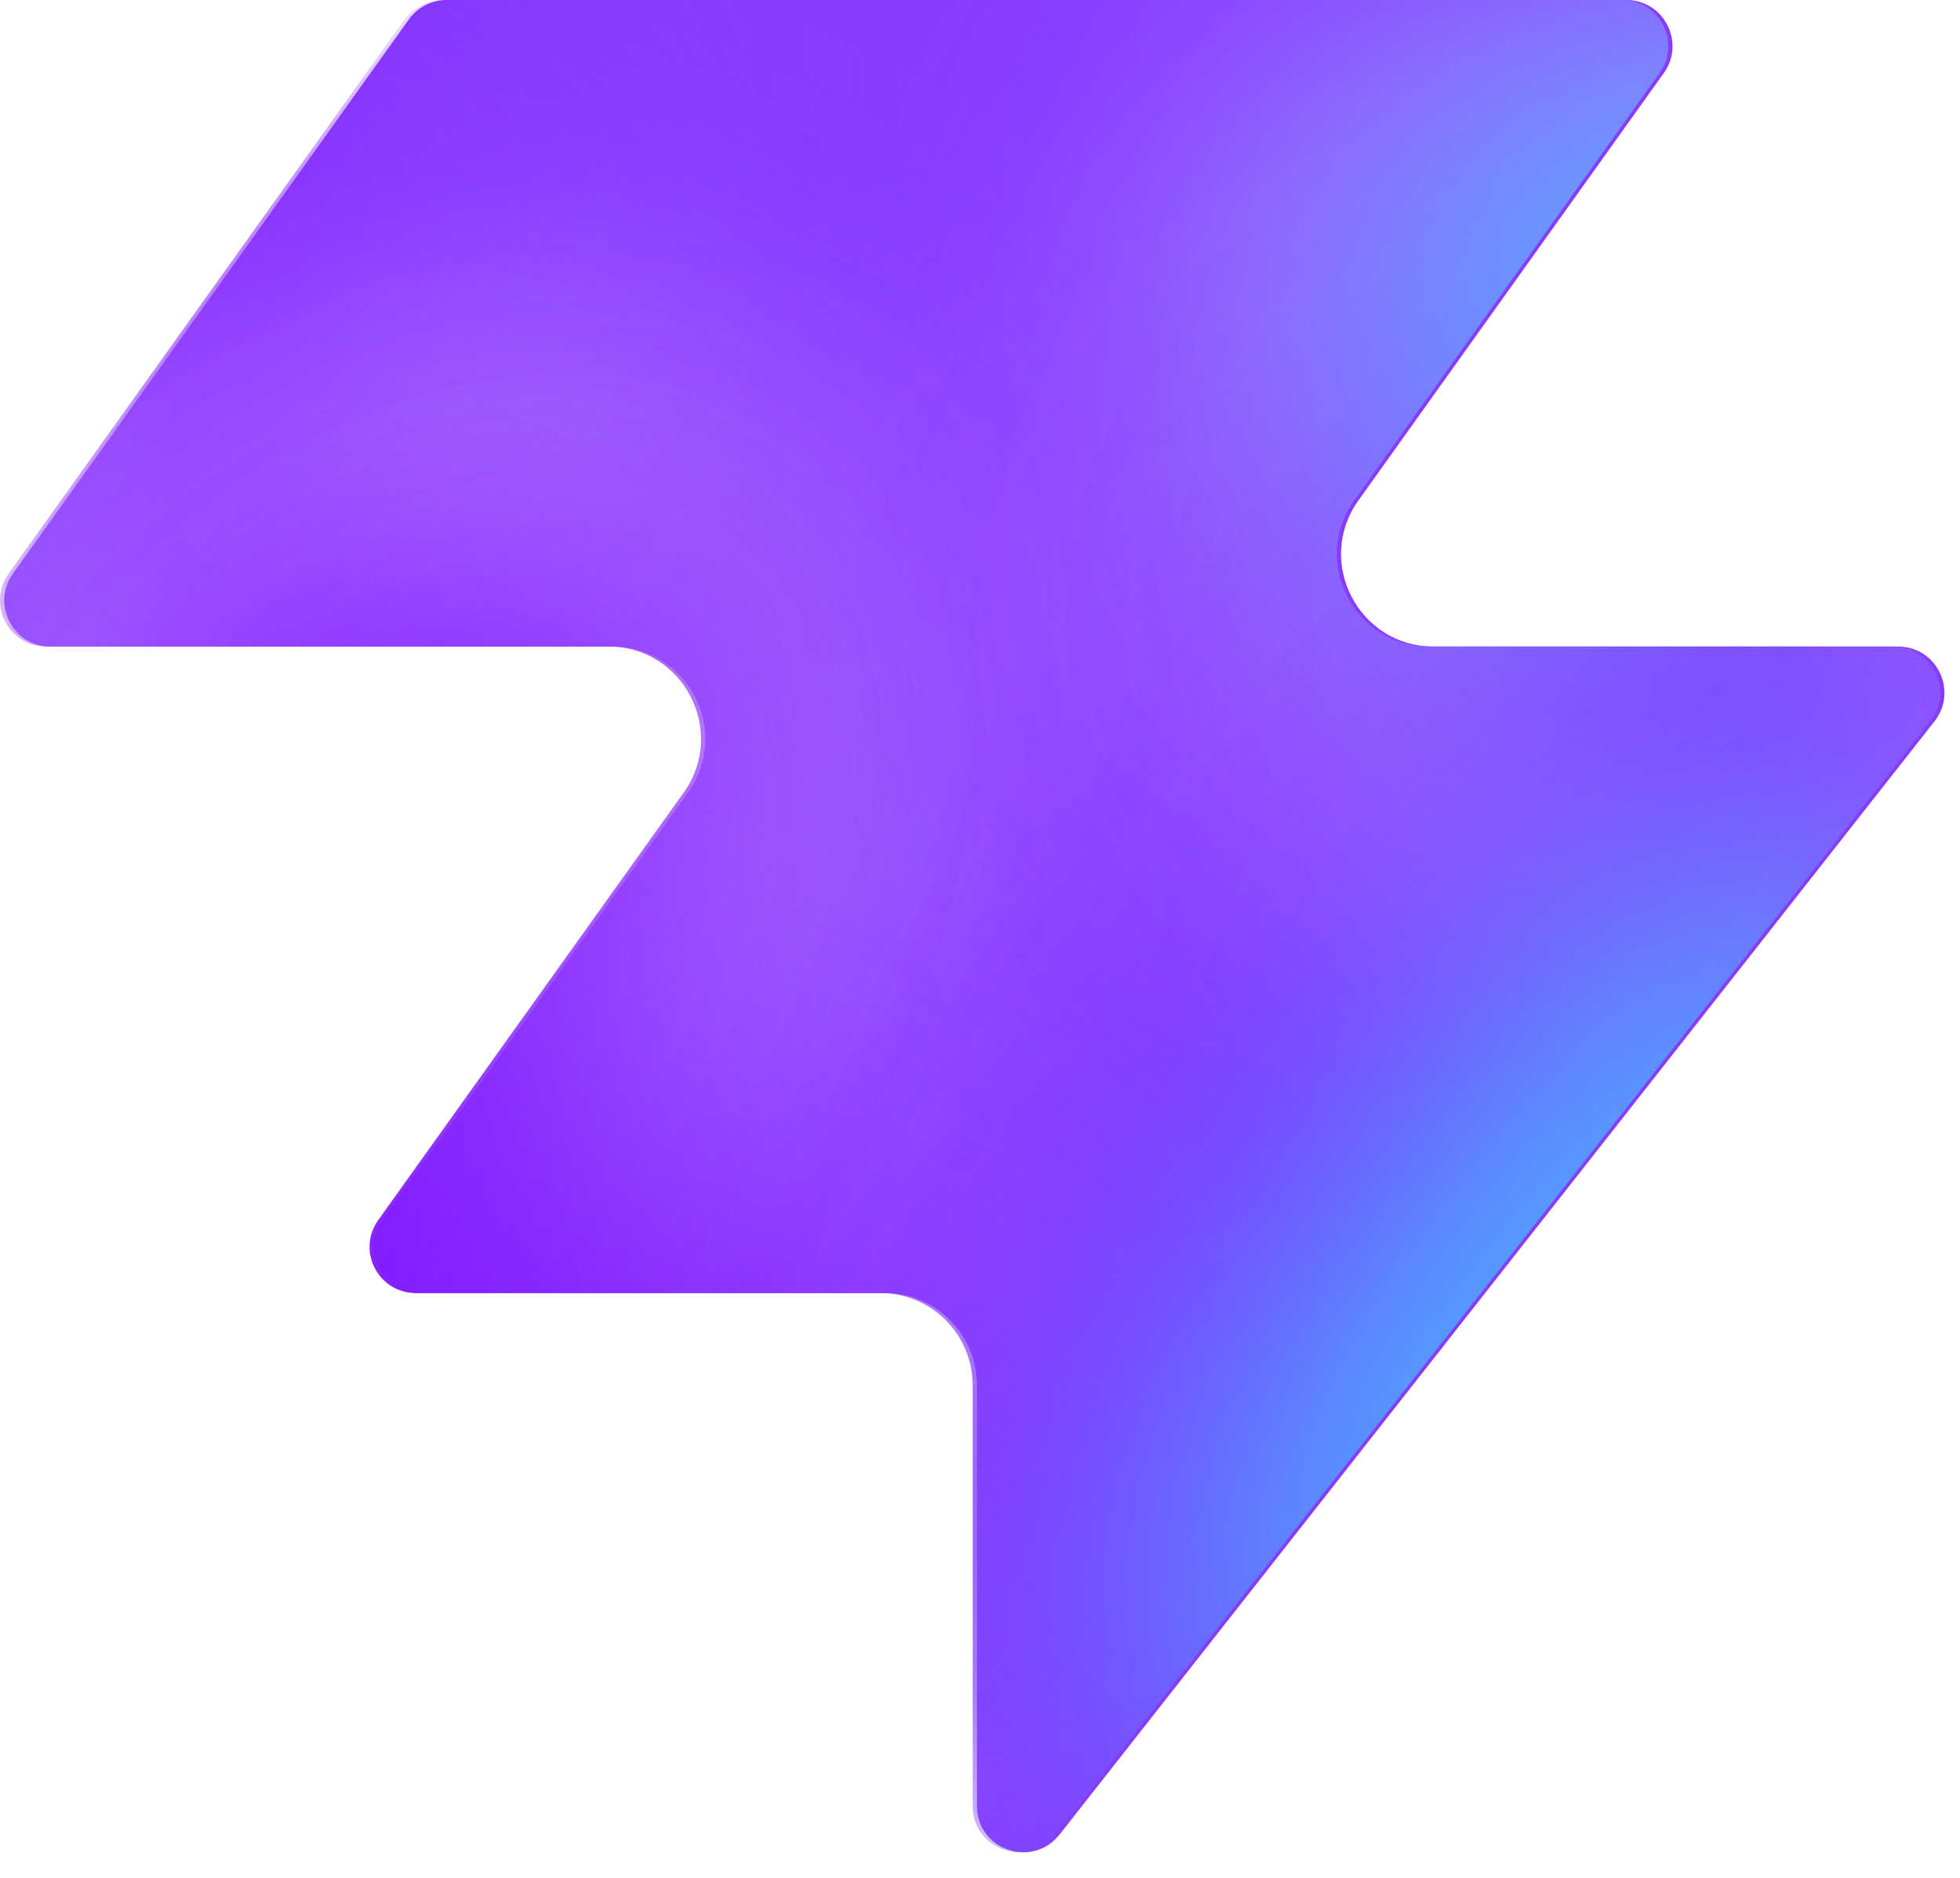
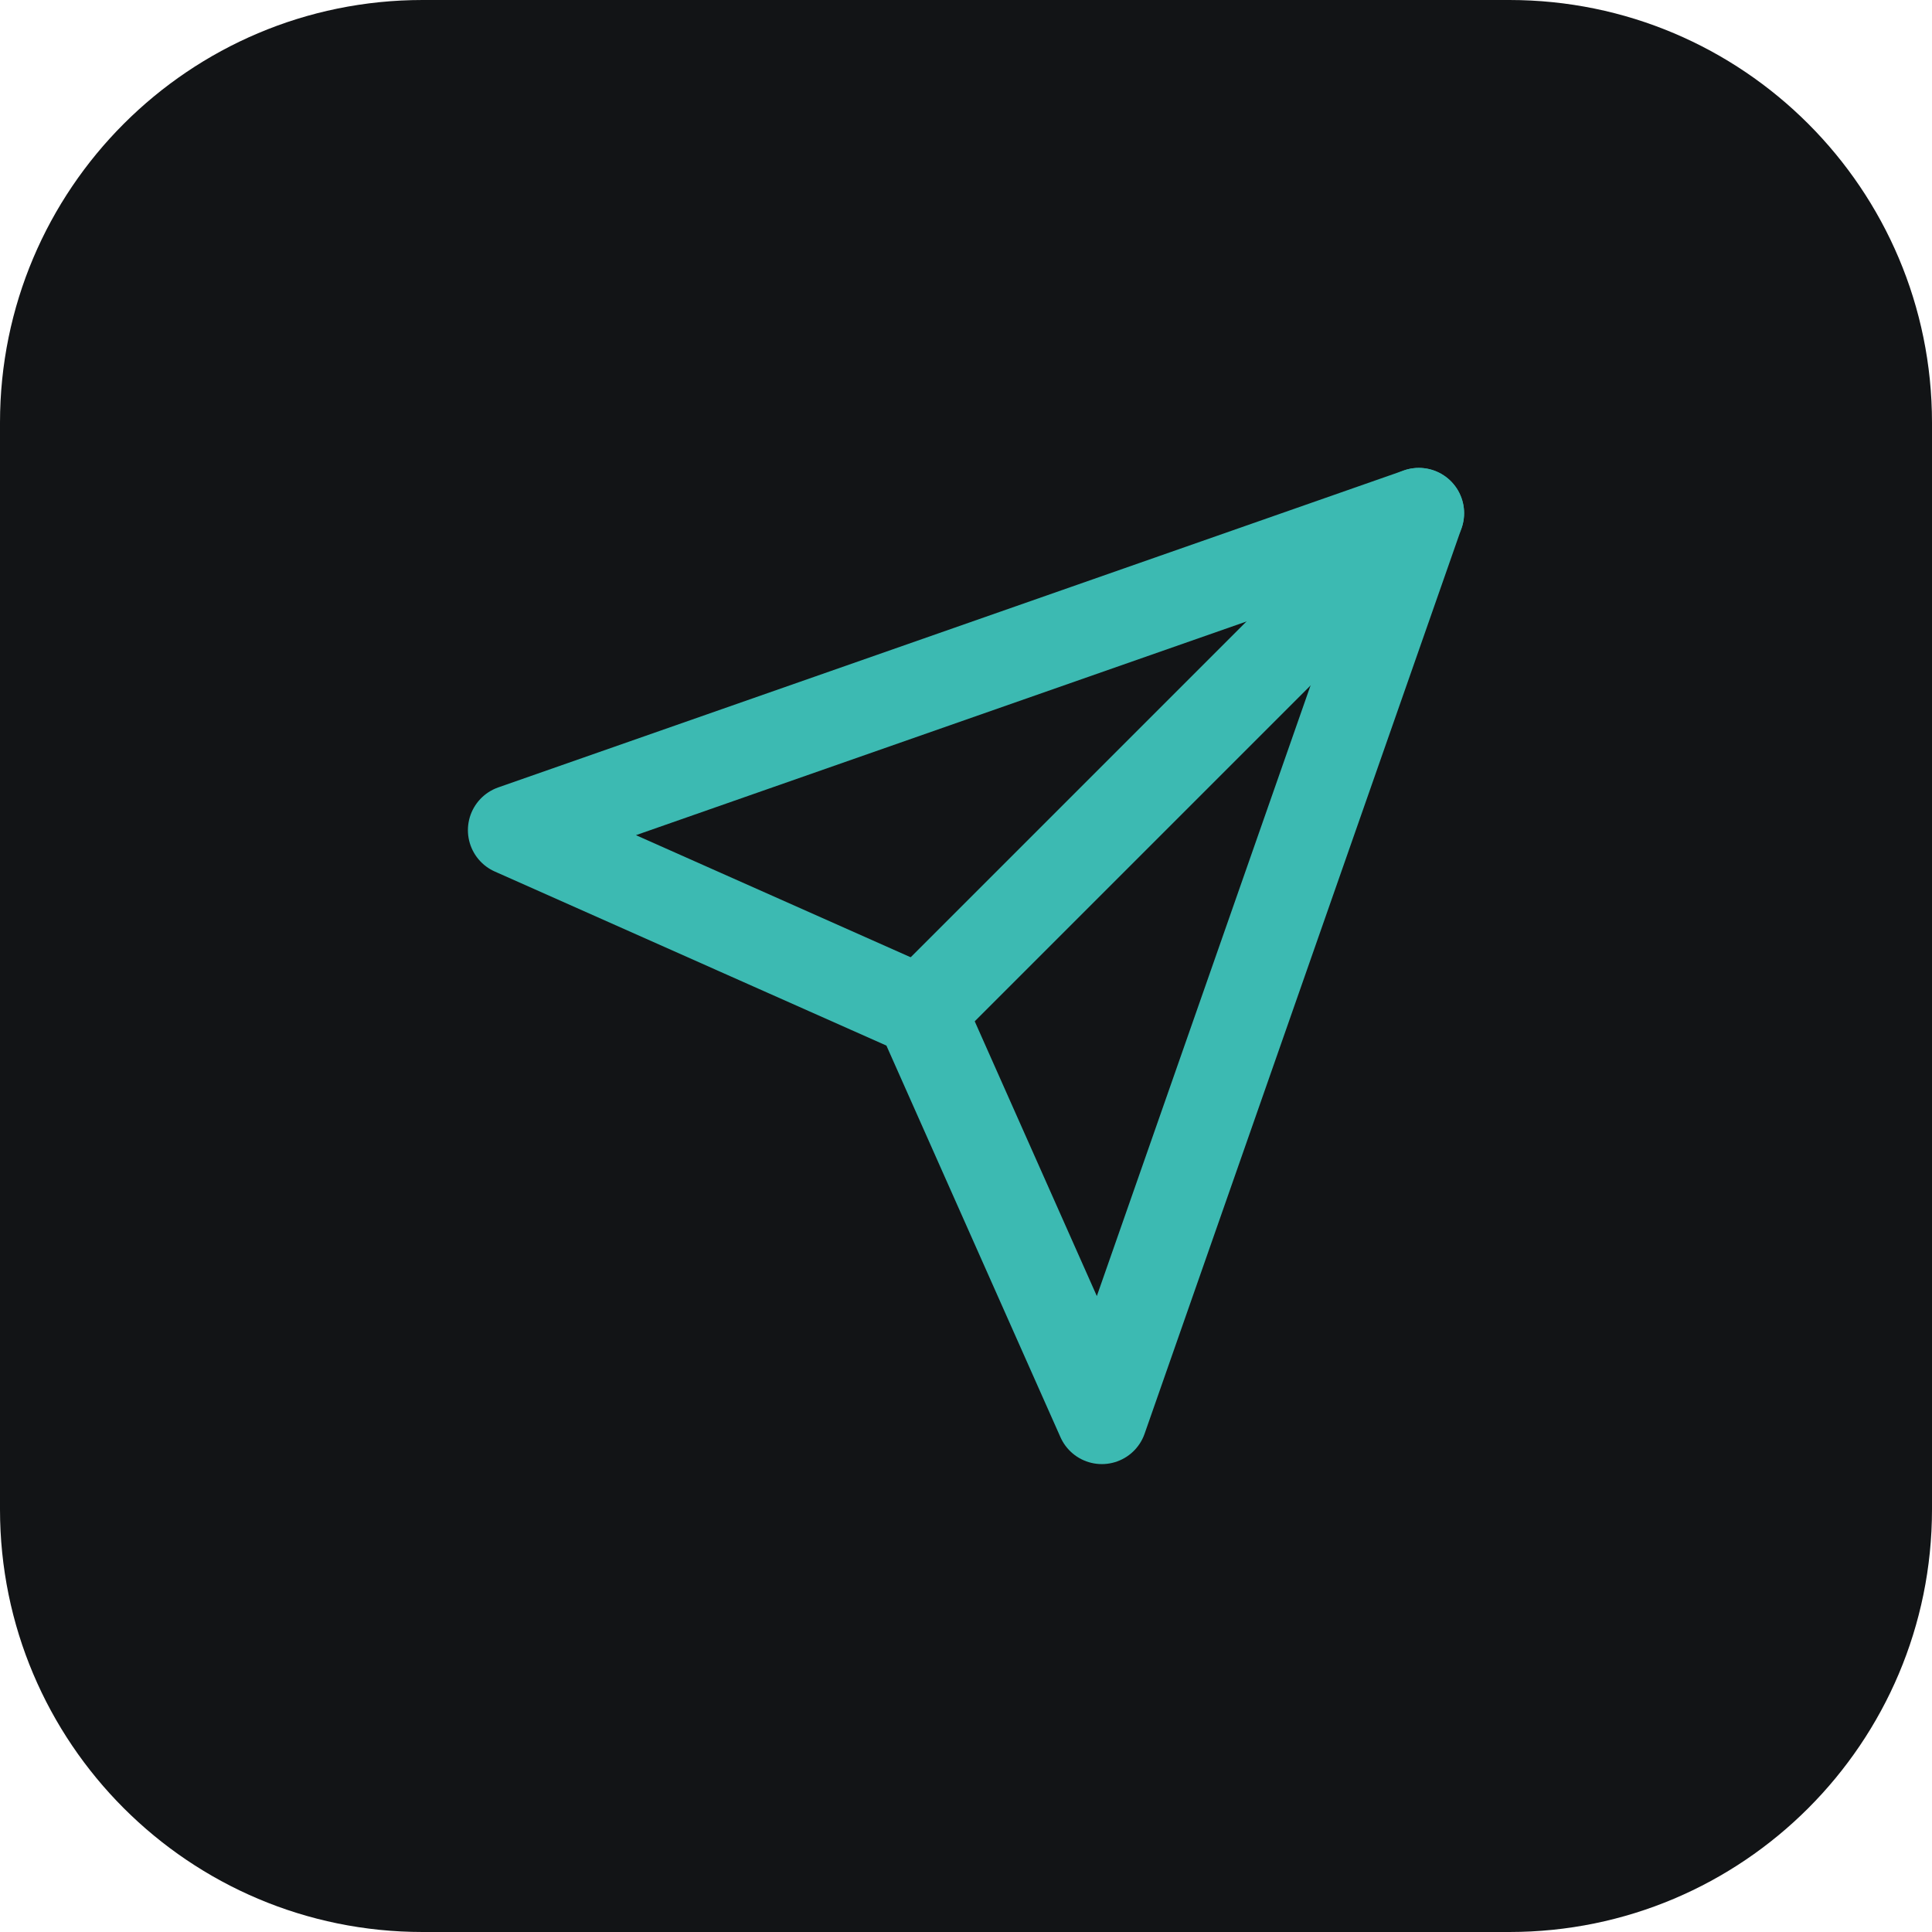
- <svg xmlns="http://www.w3.org/2000/svg" width="48" height="46" fill="none" viewBox="0 0 48 46">
-   <path fill="#863bff" d="M25.946 44.938c-.664.845-2.021.375-2.021-.698V33.937a2.26 2.26 0 0 0-2.262-2.262H10.287c-.92 0-1.456-1.04-.92-1.788l7.48-10.471c1.07-1.497 0-3.578-1.842-3.578H1.237c-.92 0-1.456-1.04-.92-1.788L10.013.474c.214-.297.556-.474.92-.474h28.894c.92 0 1.456 1.04.92 1.788l-7.48 10.471c-1.07 1.498 0 3.579 1.842 3.579h11.377c.943 0 1.473 1.088.89 1.83L25.947 44.94z" style="fill:#863bff;fill:color(display-p3 .525 .23 1);fill-opacity:1" />
-   <mask id="a" width="48" height="46" x="0" y="0" maskUnits="userSpaceOnUse" style="mask-type:alpha">
-     <path fill="#000" d="M25.842 44.938c-.664.844-2.021.375-2.021-.698V33.937a2.26 2.26 0 0 0-2.262-2.262H10.183c-.92 0-1.456-1.04-.92-1.788l7.48-10.471c1.07-1.498 0-3.579-1.842-3.579H1.133c-.92 0-1.456-1.04-.92-1.787L9.91.473c.214-.297.556-.474.92-.474h28.894c.92 0 1.456 1.04.92 1.788l-7.48 10.471c-1.07 1.498 0 3.578 1.842 3.578h11.377c.943 0 1.473 1.088.89 1.832L25.843 44.94z" style="fill:#000;fill-opacity:1" />
-   </mask>
-   <g mask="url(#a)">
-     <g filter="url(#b)">
-       <ellipse cx="5.508" cy="14.704" fill="#ede6ff" rx="5.508" ry="14.704" style="fill:#ede6ff;fill:color(display-p3 .927 .903 1);fill-opacity:1" transform="matrix(.00324 1 1 -.00324 -4.47 31.516)" />
-     </g>
-     <g filter="url(#c)">
-       <ellipse cx="10.399" cy="29.851" fill="#ede6ff" rx="10.399" ry="29.851" style="fill:#ede6ff;fill:color(display-p3 .927 .903 1);fill-opacity:1" transform="matrix(.00324 1 1 -.00324 -39.328 7.883)" />
-     </g>
-     <g filter="url(#d)">
-       <ellipse cx="5.508" cy="30.487" fill="#7e14ff" rx="5.508" ry="30.487" style="fill:#7e14ff;fill:color(display-p3 .492 .077 1);fill-opacity:1" transform="rotate(89.814 -25.913 -14.639)scale(1 -1)" />
-     </g>
-     <g filter="url(#e)">
-       <ellipse cx="5.508" cy="30.599" fill="#7e14ff" rx="5.508" ry="30.599" style="fill:#7e14ff;fill:color(display-p3 .492 .077 1);fill-opacity:1" transform="rotate(89.814 -32.644 -3.334)scale(1 -1)" />
-     </g>
-     <g filter="url(#f)">
-       <ellipse cx="5.508" cy="30.599" fill="#7e14ff" rx="5.508" ry="30.599" style="fill:#7e14ff;fill:color(display-p3 .492 .077 1);fill-opacity:1" transform="matrix(.00324 1 1 -.00324 -34.34 30.47)" />
-     </g>
-     <g filter="url(#g)">
-       <ellipse cx="14.072" cy="22.078" fill="#ede6ff" rx="14.072" ry="22.078" style="fill:#ede6ff;fill:color(display-p3 .927 .903 1);fill-opacity:1" transform="rotate(93.35 24.506 48.493)scale(-1 1)" />
-     </g>
-     <g filter="url(#h)">
-       <ellipse cx="3.47" cy="21.501" fill="#7e14ff" rx="3.47" ry="21.501" style="fill:#7e14ff;fill:color(display-p3 .492 .077 1);fill-opacity:1" transform="rotate(89.009 28.708 47.59)scale(-1 1)" />
-     </g>
-     <g filter="url(#i)">
-       <ellipse cx="3.47" cy="21.501" fill="#7e14ff" rx="3.47" ry="21.501" style="fill:#7e14ff;fill:color(display-p3 .492 .077 1);fill-opacity:1" transform="rotate(89.009 28.708 47.59)scale(-1 1)" />
-     </g>
-     <g filter="url(#j)">
-       <ellipse cx=".387" cy="8.972" fill="#7e14ff" rx="4.407" ry="29.108" style="fill:#7e14ff;fill:color(display-p3 .492 .077 1);fill-opacity:1" transform="rotate(39.51 .387 8.972)" />
-     </g>
-     <g filter="url(#k)">
-       <ellipse cx="47.523" cy="-6.092" fill="#7e14ff" rx="4.407" ry="29.108" style="fill:#7e14ff;fill:color(display-p3 .492 .077 1);fill-opacity:1" transform="rotate(37.892 47.523 -6.092)" />
-     </g>
-     <g filter="url(#l)">
-       <ellipse cx="41.412" cy="6.333" fill="#47bfff" rx="5.971" ry="9.665" style="fill:#47bfff;fill:color(display-p3 .28 .748 1);fill-opacity:1" transform="rotate(37.892 41.412 6.333)" />
-     </g>
-     <g filter="url(#m)">
-       <ellipse cx="-1.879" cy="38.332" fill="#7e14ff" rx="4.407" ry="29.108" style="fill:#7e14ff;fill:color(display-p3 .492 .077 1);fill-opacity:1" transform="rotate(37.892 -1.88 38.332)" />
-     </g>
-     <g filter="url(#n)">
-       <ellipse cx="-1.879" cy="38.332" fill="#7e14ff" rx="4.407" ry="29.108" style="fill:#7e14ff;fill:color(display-p3 .492 .077 1);fill-opacity:1" transform="rotate(37.892 -1.88 38.332)" />
-     </g>
-     <g filter="url(#o)">
-       <ellipse cx="35.651" cy="29.907" fill="#7e14ff" rx="4.407" ry="29.108" style="fill:#7e14ff;fill:color(display-p3 .492 .077 1);fill-opacity:1" transform="rotate(37.892 35.651 29.907)" />
-     </g>
-     <g filter="url(#p)">
-       <ellipse cx="38.418" cy="32.4" fill="#47bfff" rx="5.971" ry="15.297" style="fill:#47bfff;fill:color(display-p3 .28 .748 1);fill-opacity:1" transform="rotate(37.892 38.418 32.4)" />
-     </g>
+ <svg xmlns="http://www.w3.org/2000/svg" width="512" height="512" viewBox="0 0 512 512" fill="none">
+   <rect width="512" height="512" rx="112" fill="#121416" />
+   <g transform="translate(112 112) scale(12)" stroke="#3cbab2" stroke-width="2" stroke-linecap="round" stroke-linejoin="round">
+     <path d="M22 2 11 13" />
+     <path d="M22 2 15 22l-4-9-9-4 20-7z" />
  </g>
-   <defs>
-     <filter id="b" width="60.045" height="41.654" x="-19.77" y="16.149" color-interpolation-filters="sRGB" filterUnits="userSpaceOnUse">
-       <feFlood flood-opacity="0" result="BackgroundImageFix" />
-       <feBlend in="SourceGraphic" in2="BackgroundImageFix" result="shape" />
-       <feGaussianBlur result="effect1_foregroundBlur_2002_17158" stdDeviation="7.659" />
-     </filter>
-     <filter id="c" width="90.34" height="51.437" x="-54.613" y="-7.533" color-interpolation-filters="sRGB" filterUnits="userSpaceOnUse">
-       <feFlood flood-opacity="0" result="BackgroundImageFix" />
-       <feBlend in="SourceGraphic" in2="BackgroundImageFix" result="shape" />
-       <feGaussianBlur result="effect1_foregroundBlur_2002_17158" stdDeviation="7.659" />
-     </filter>
-     <filter id="d" width="79.355" height="29.4" x="-49.64" y="2.03" color-interpolation-filters="sRGB" filterUnits="userSpaceOnUse">
-       <feFlood flood-opacity="0" result="BackgroundImageFix" />
-       <feBlend in="SourceGraphic" in2="BackgroundImageFix" result="shape" />
-       <feGaussianBlur result="effect1_foregroundBlur_2002_17158" stdDeviation="4.596" />
-     </filter>
-     <filter id="e" width="79.579" height="29.4" x="-45.045" y="20.029" color-interpolation-filters="sRGB" filterUnits="userSpaceOnUse">
-       <feFlood flood-opacity="0" result="BackgroundImageFix" />
-       <feBlend in="SourceGraphic" in2="BackgroundImageFix" result="shape" />
-       <feGaussianBlur result="effect1_foregroundBlur_2002_17158" stdDeviation="4.596" />
-     </filter>
-     <filter id="f" width="79.579" height="29.4" x="-43.513" y="21.178" color-interpolation-filters="sRGB" filterUnits="userSpaceOnUse">
-       <feFlood flood-opacity="0" result="BackgroundImageFix" />
-       <feBlend in="SourceGraphic" in2="BackgroundImageFix" result="shape" />
-       <feGaussianBlur result="effect1_foregroundBlur_2002_17158" stdDeviation="4.596" />
-     </filter>
-     <filter id="g" width="74.749" height="58.852" x="15.756" y="-17.901" color-interpolation-filters="sRGB" filterUnits="userSpaceOnUse">
-       <feFlood flood-opacity="0" result="BackgroundImageFix" />
-       <feBlend in="SourceGraphic" in2="BackgroundImageFix" result="shape" />
-       <feGaussianBlur result="effect1_foregroundBlur_2002_17158" stdDeviation="7.659" />
-     </filter>
-     <filter id="h" width="61.377" height="25.362" x="23.548" y="2.284" color-interpolation-filters="sRGB" filterUnits="userSpaceOnUse">
-       <feFlood flood-opacity="0" result="BackgroundImageFix" />
-       <feBlend in="SourceGraphic" in2="BackgroundImageFix" result="shape" />
-       <feGaussianBlur result="effect1_foregroundBlur_2002_17158" stdDeviation="4.596" />
-     </filter>
-     <filter id="i" width="61.377" height="25.362" x="23.548" y="2.284" color-interpolation-filters="sRGB" filterUnits="userSpaceOnUse">
-       <feFlood flood-opacity="0" result="BackgroundImageFix" />
-       <feBlend in="SourceGraphic" in2="BackgroundImageFix" result="shape" />
-       <feGaussianBlur result="effect1_foregroundBlur_2002_17158" stdDeviation="4.596" />
-     </filter>
-     <filter id="j" width="56.045" height="63.649" x="-27.636" y="-22.853" color-interpolation-filters="sRGB" filterUnits="userSpaceOnUse">
-       <feFlood flood-opacity="0" result="BackgroundImageFix" />
-       <feBlend in="SourceGraphic" in2="BackgroundImageFix" result="shape" />
-       <feGaussianBlur result="effect1_foregroundBlur_2002_17158" stdDeviation="4.596" />
-     </filter>
-     <filter id="k" width="54.814" height="64.646" x="20.116" y="-38.415" color-interpolation-filters="sRGB" filterUnits="userSpaceOnUse">
-       <feFlood flood-opacity="0" result="BackgroundImageFix" />
-       <feBlend in="SourceGraphic" in2="BackgroundImageFix" result="shape" />
-       <feGaussianBlur result="effect1_foregroundBlur_2002_17158" stdDeviation="4.596" />
-     </filter>
-     <filter id="l" width="33.541" height="35.313" x="24.641" y="-11.323" color-interpolation-filters="sRGB" filterUnits="userSpaceOnUse">
-       <feFlood flood-opacity="0" result="BackgroundImageFix" />
-       <feBlend in="SourceGraphic" in2="BackgroundImageFix" result="shape" />
-       <feGaussianBlur result="effect1_foregroundBlur_2002_17158" stdDeviation="4.596" />
-     </filter>
-     <filter id="m" width="54.814" height="64.646" x="-29.286" y="6.009" color-interpolation-filters="sRGB" filterUnits="userSpaceOnUse">
-       <feFlood flood-opacity="0" result="BackgroundImageFix" />
-       <feBlend in="SourceGraphic" in2="BackgroundImageFix" result="shape" />
-       <feGaussianBlur result="effect1_foregroundBlur_2002_17158" stdDeviation="4.596" />
-     </filter>
-     <filter id="n" width="54.814" height="64.646" x="-29.286" y="6.009" color-interpolation-filters="sRGB" filterUnits="userSpaceOnUse">
-       <feFlood flood-opacity="0" result="BackgroundImageFix" />
-       <feBlend in="SourceGraphic" in2="BackgroundImageFix" result="shape" />
-       <feGaussianBlur result="effect1_foregroundBlur_2002_17158" stdDeviation="4.596" />
-     </filter>
-     <filter id="o" width="54.814" height="64.646" x="8.244" y="-2.416" color-interpolation-filters="sRGB" filterUnits="userSpaceOnUse">
-       <feFlood flood-opacity="0" result="BackgroundImageFix" />
-       <feBlend in="SourceGraphic" in2="BackgroundImageFix" result="shape" />
-       <feGaussianBlur result="effect1_foregroundBlur_2002_17158" stdDeviation="4.596" />
-     </filter>
-     <filter id="p" width="39.409" height="43.623" x="18.713" y="10.588" color-interpolation-filters="sRGB" filterUnits="userSpaceOnUse">
-       <feFlood flood-opacity="0" result="BackgroundImageFix" />
-       <feBlend in="SourceGraphic" in2="BackgroundImageFix" result="shape" />
-       <feGaussianBlur result="effect1_foregroundBlur_2002_17158" stdDeviation="4.596" />
-     </filter>
-   </defs>
</svg>
